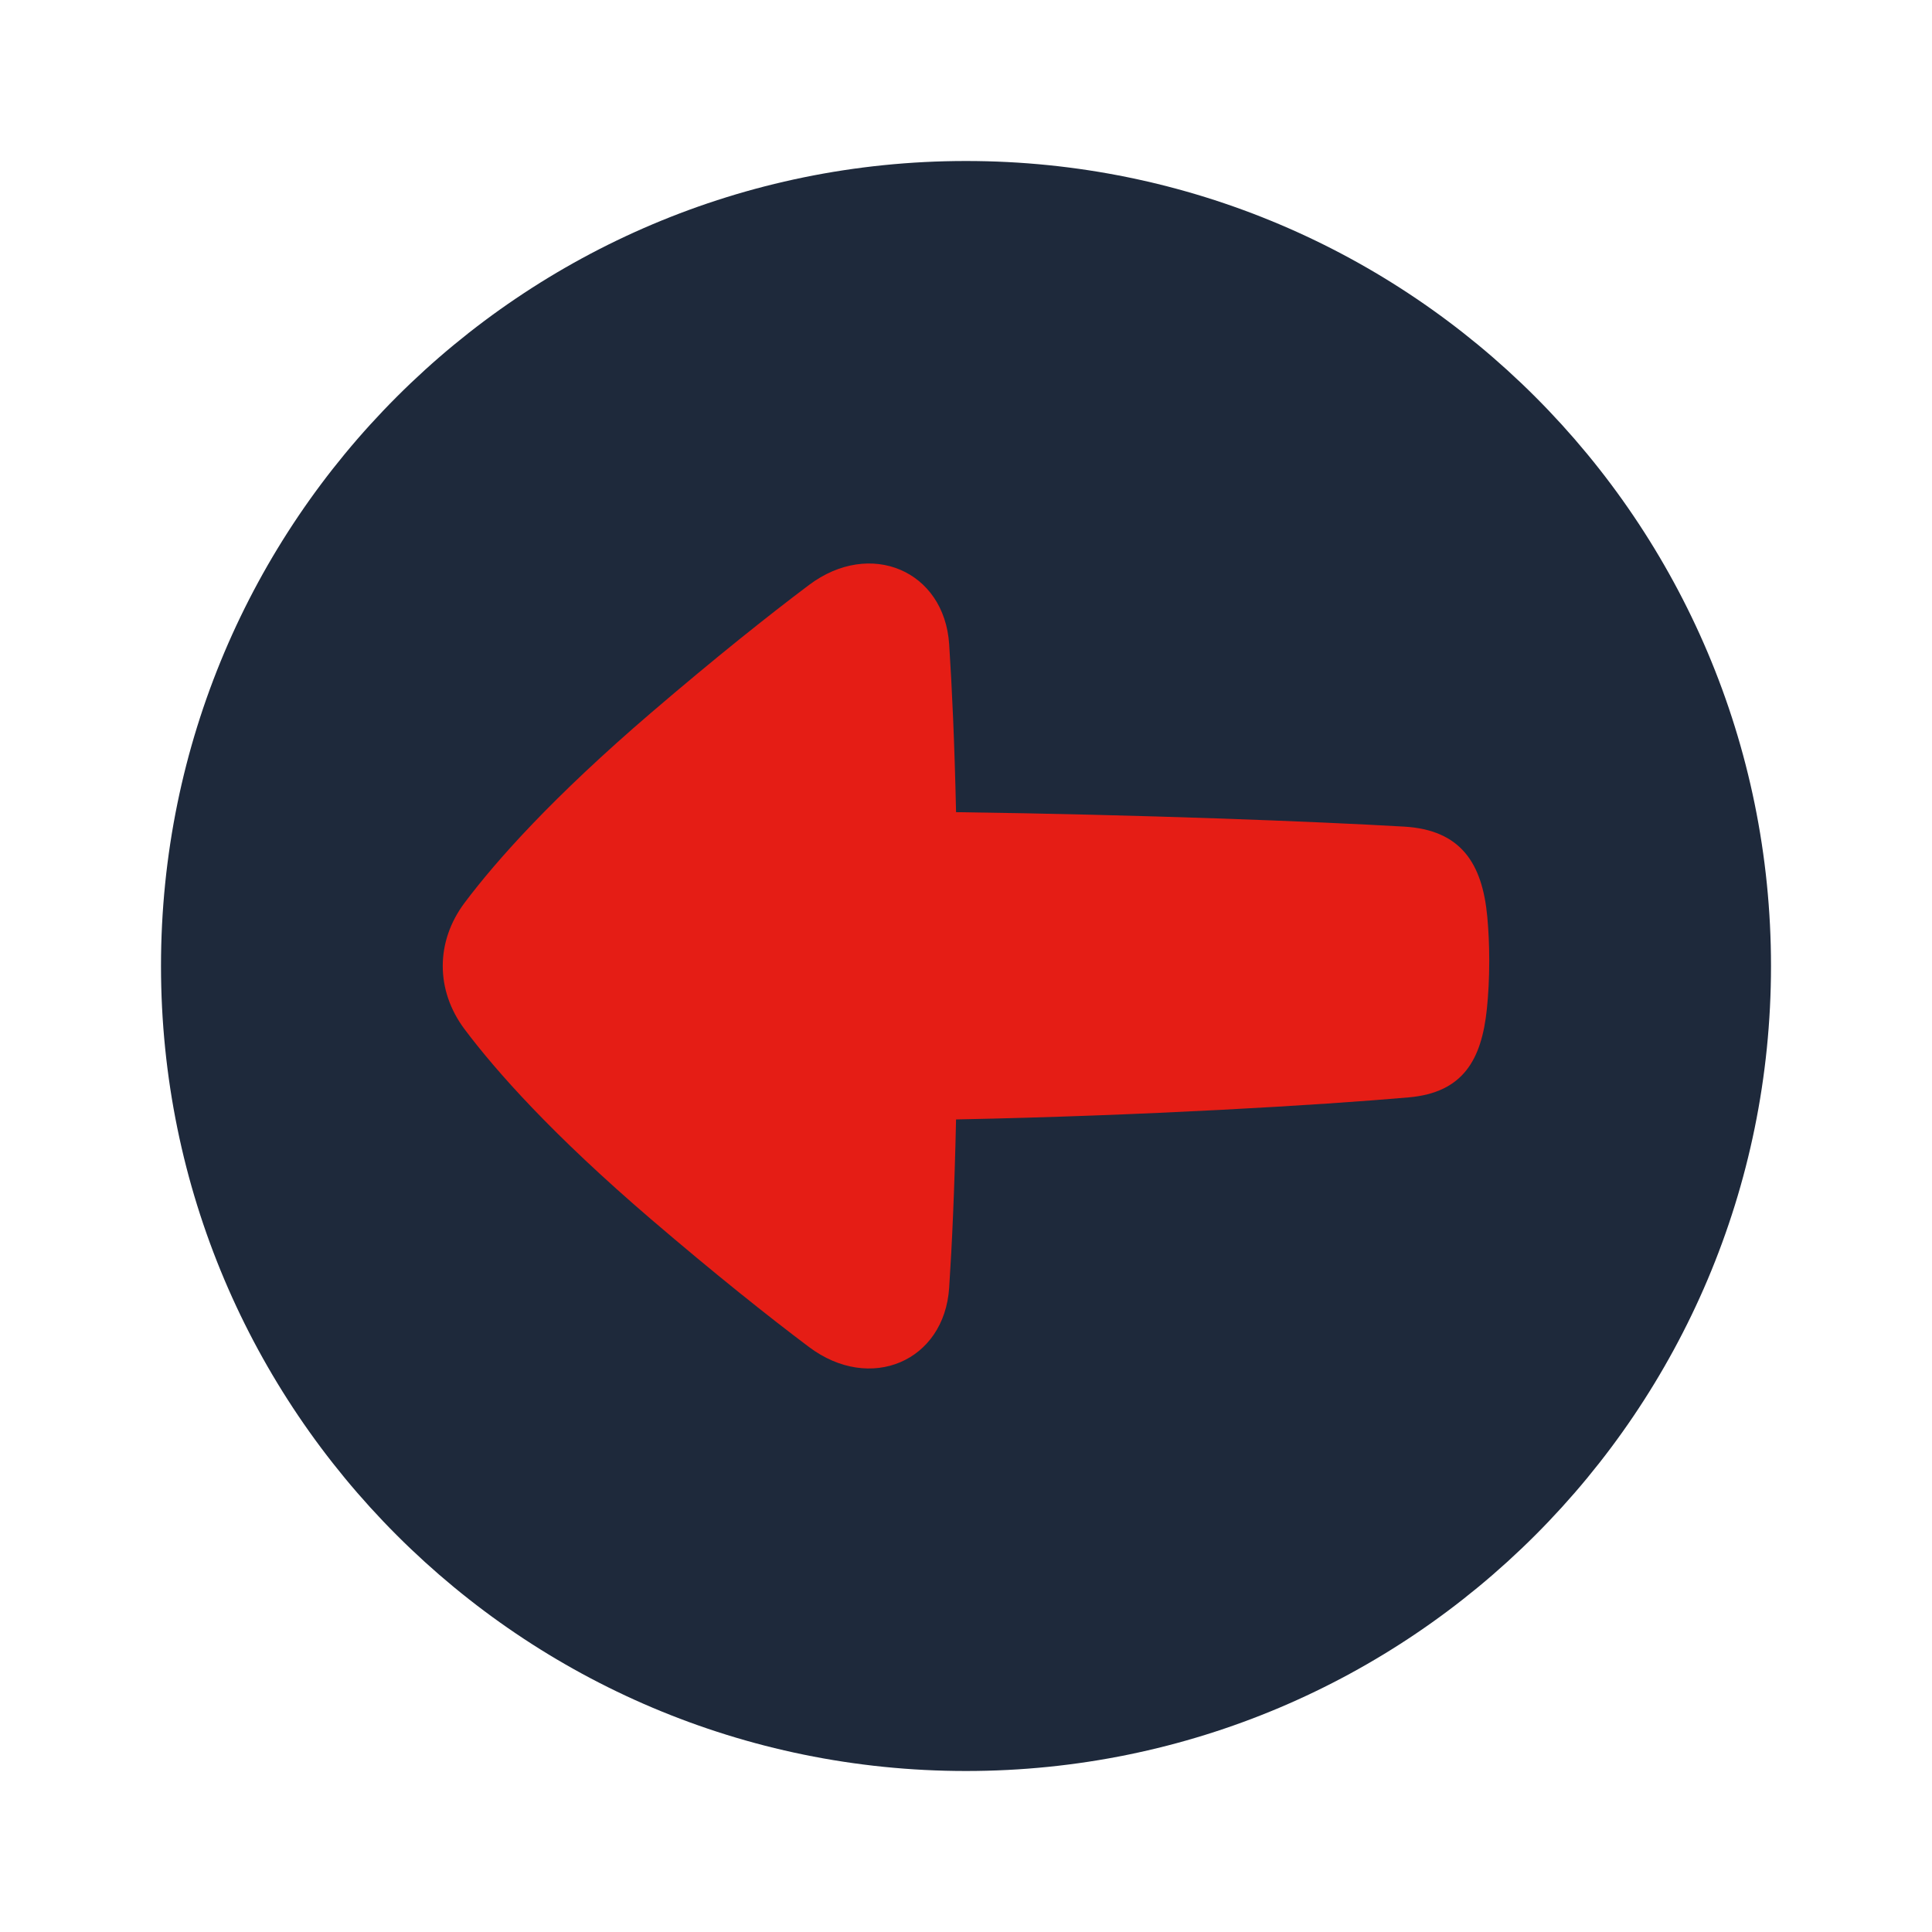
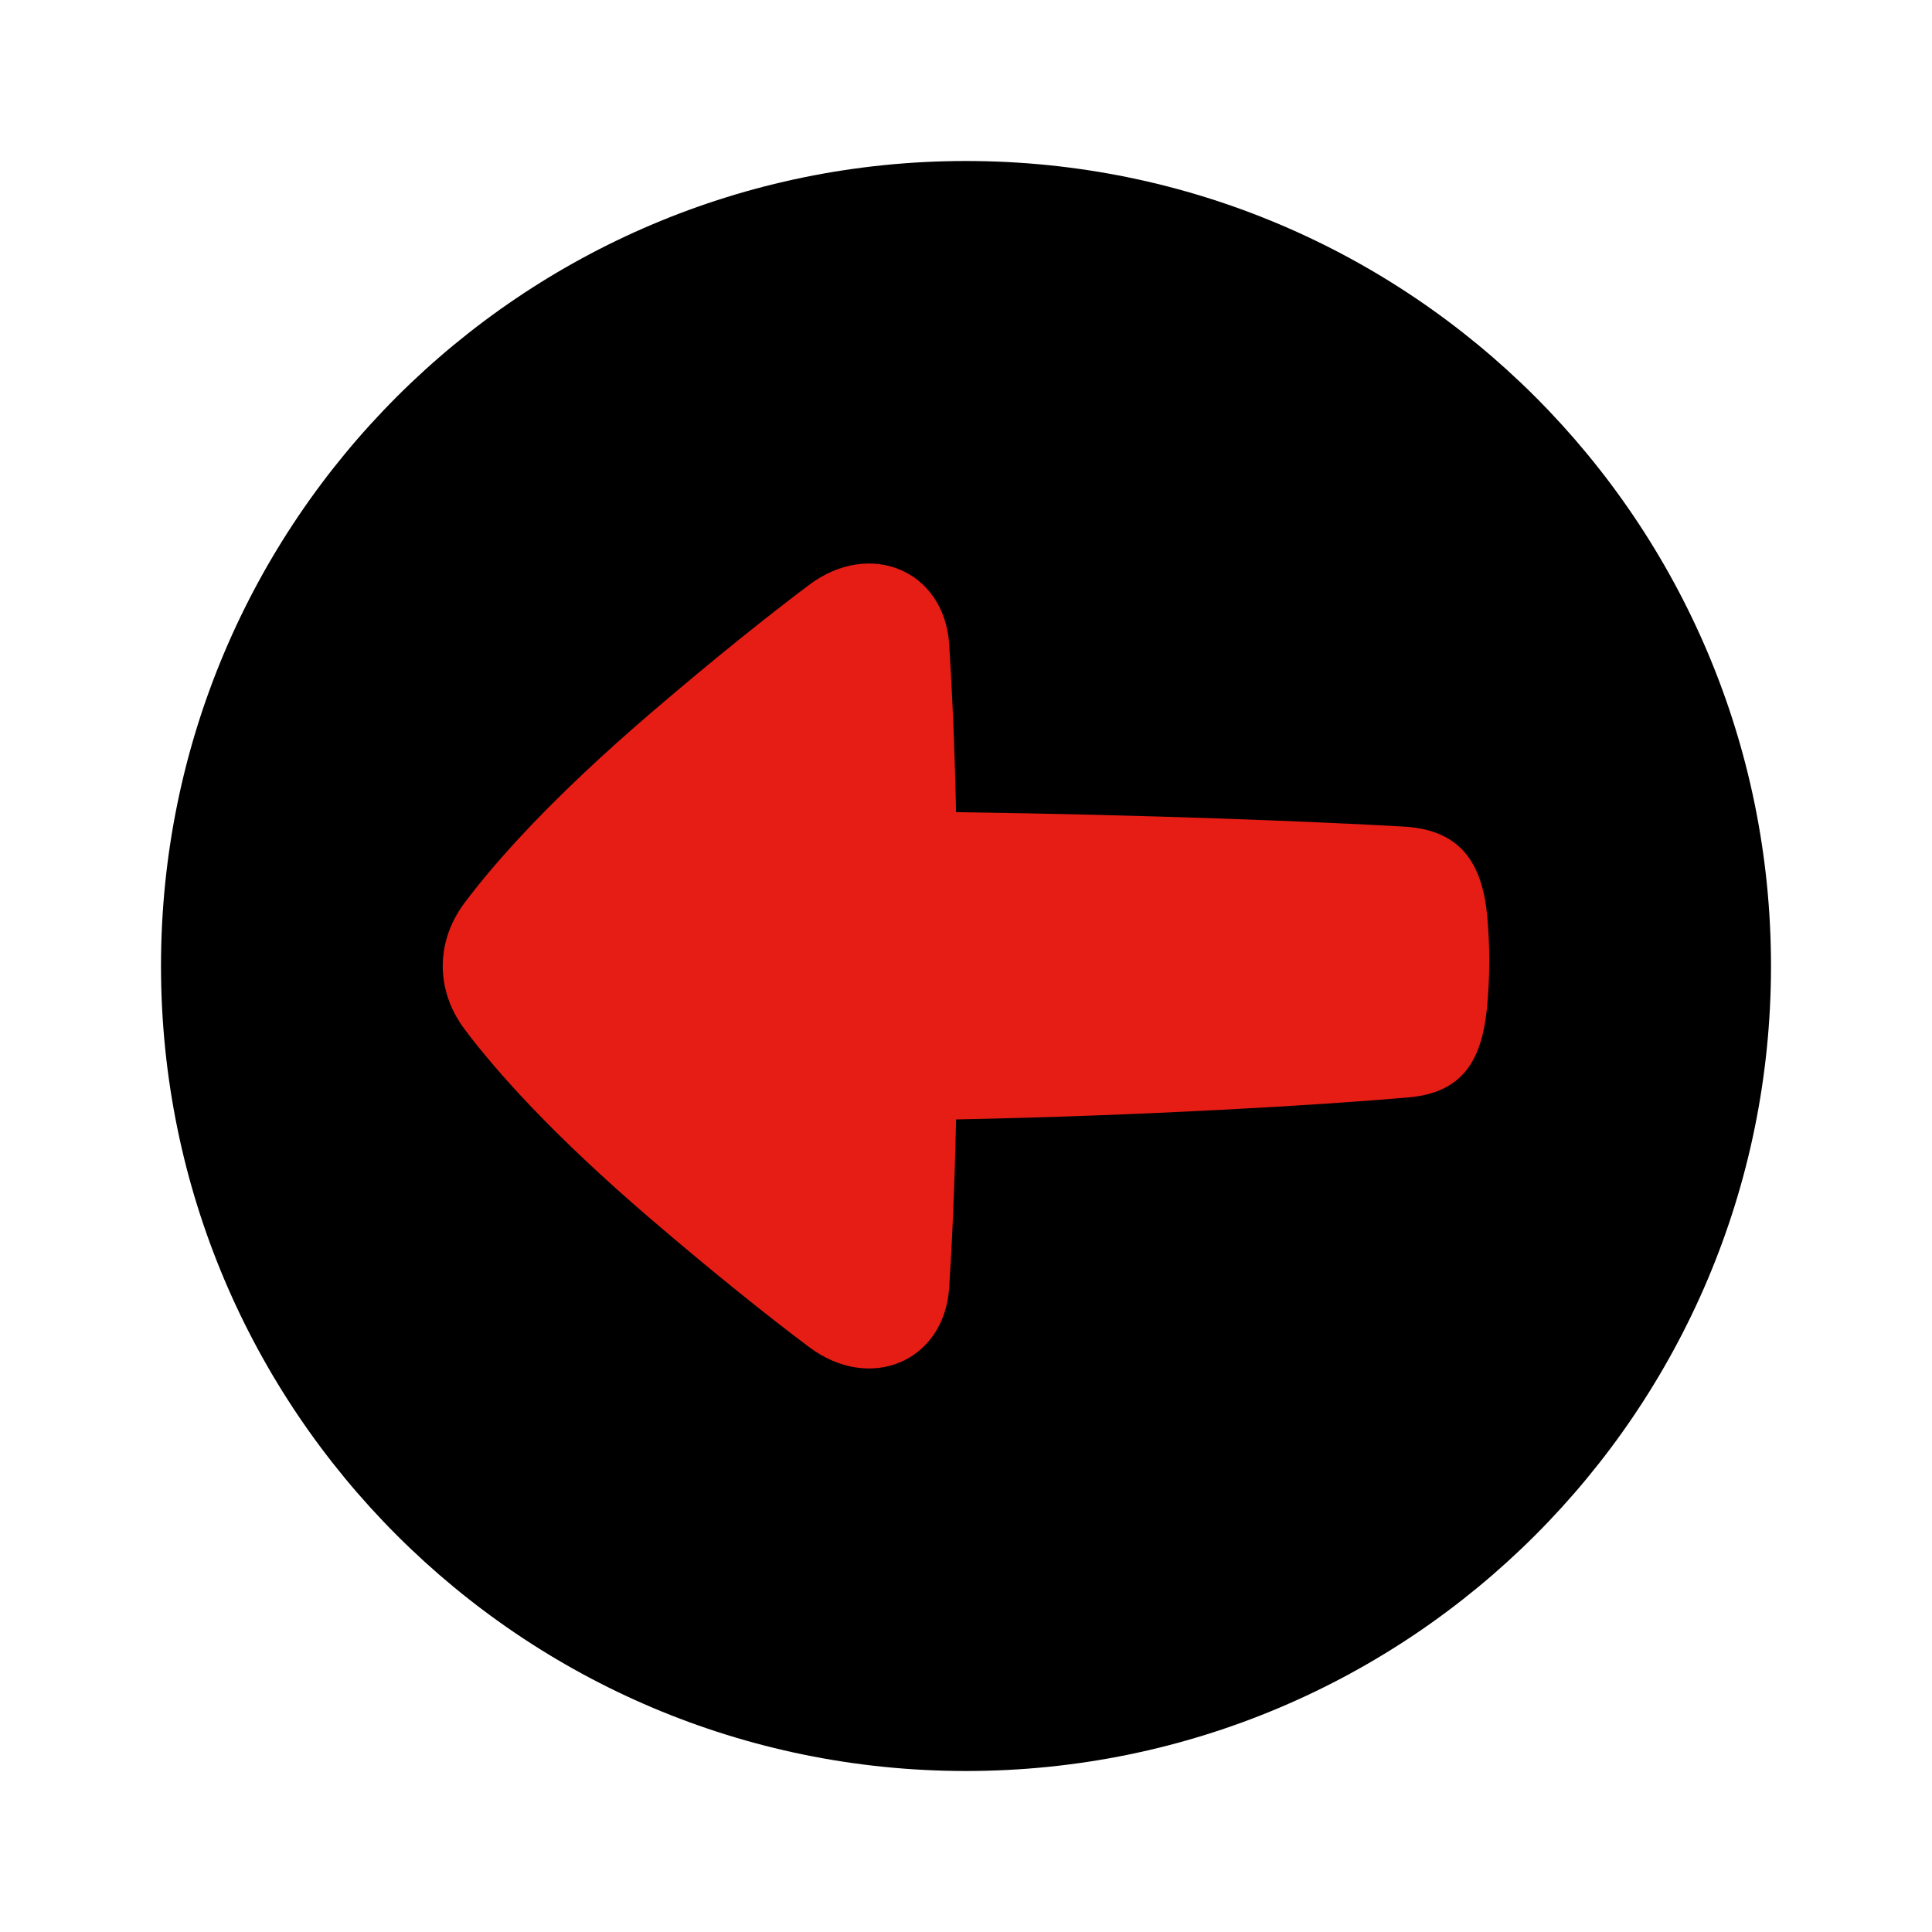
<svg xmlns="http://www.w3.org/2000/svg" fill="none" viewBox="0 0 48 48" height="48" width="48">
-   <circle r="20" fill="#1E293B" transform="matrix(-1 0 0 1 24 24)" />
+   <circle r="20" fill="#000000" transform="matrix(-1 0 0 1 24 24)" />
  <path fill="#e51d15" d="M20.099 14.534C21.619 13.391 23.463 14.175 23.582 16.009C23.652 17.079 23.715 18.445 23.753 20.178C28.348 20.239 32.693 20.41 34.884 20.537C36.292 20.618 36.827 21.444 36.951 22.774C36.981 23.099 37 23.463 37 23.868C37 24.317 36.977 24.716 36.941 25.067C36.809 26.338 36.344 27.146 35 27.264C32.824 27.455 28.431 27.719 23.753 27.812C23.715 29.549 23.653 30.919 23.582 31.99C23.463 33.825 21.619 34.609 20.098 33.465C19.073 32.694 17.774 31.66 16.177 30.293C13.728 28.194 12.33 26.62 11.543 25.572C10.819 24.606 10.819 23.395 11.543 22.429C12.33 21.381 13.729 19.807 16.177 17.708C17.774 16.34 19.073 15.306 20.099 14.534Z" />
</svg>
